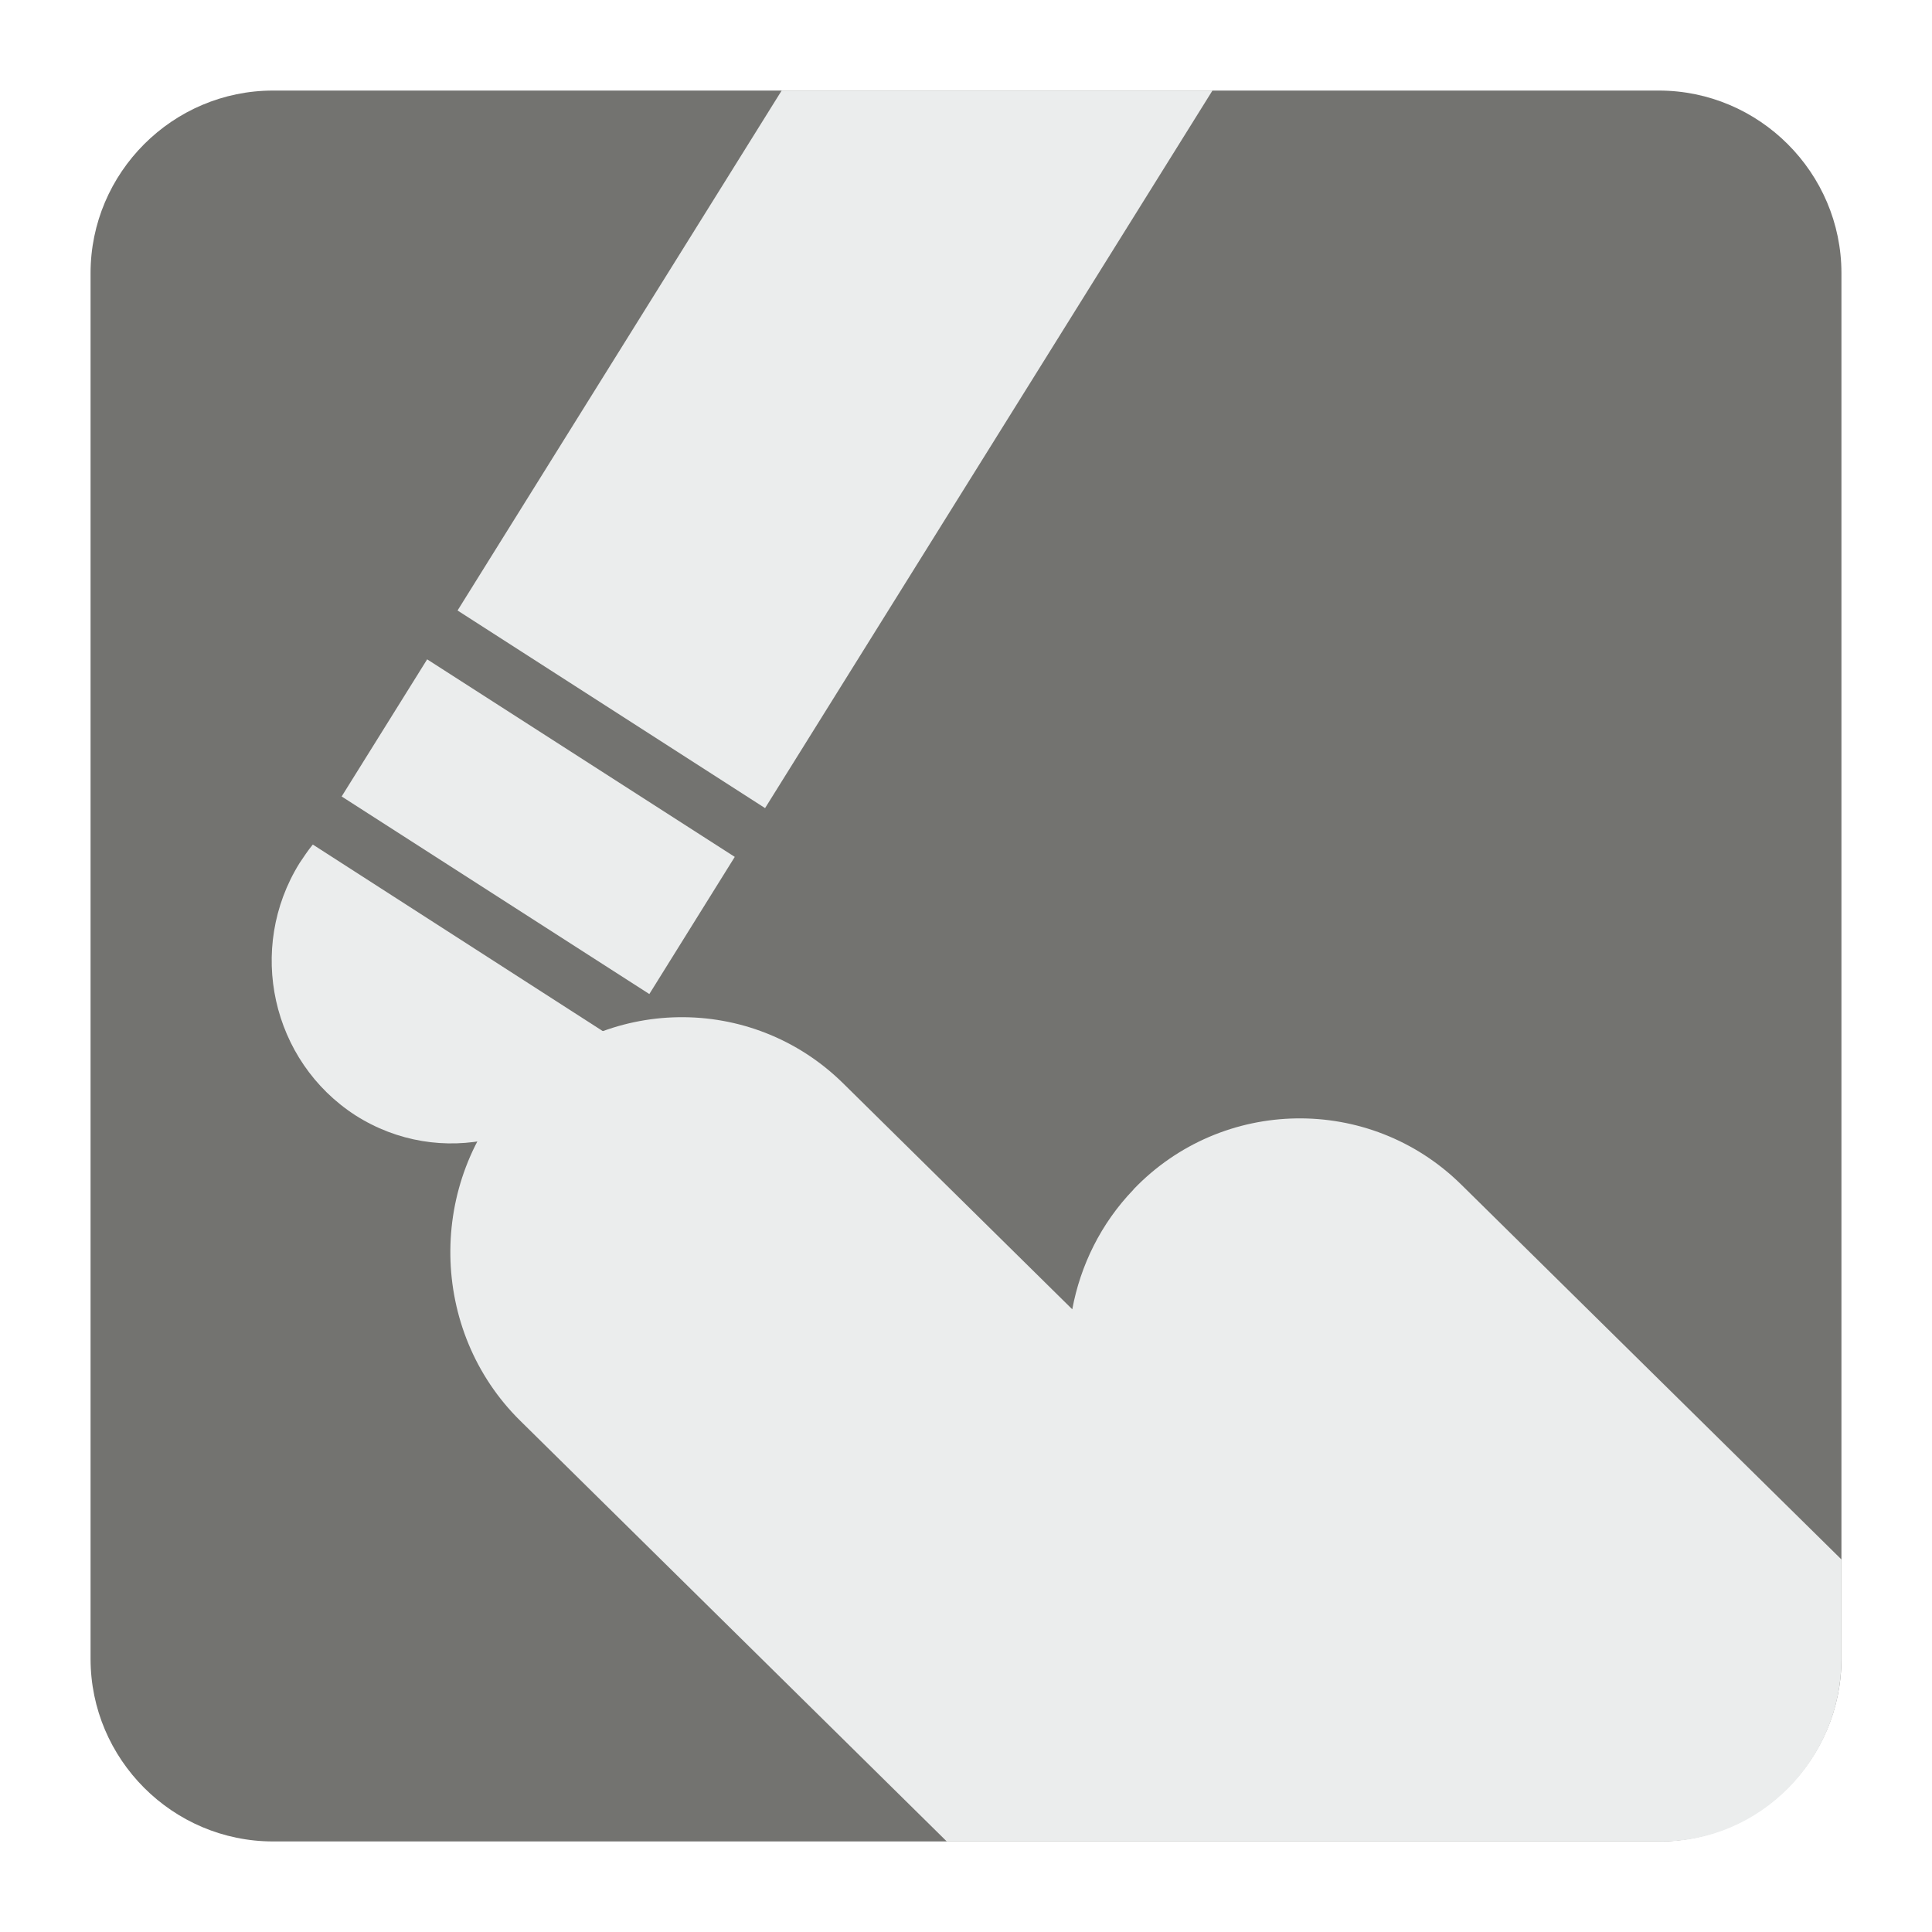
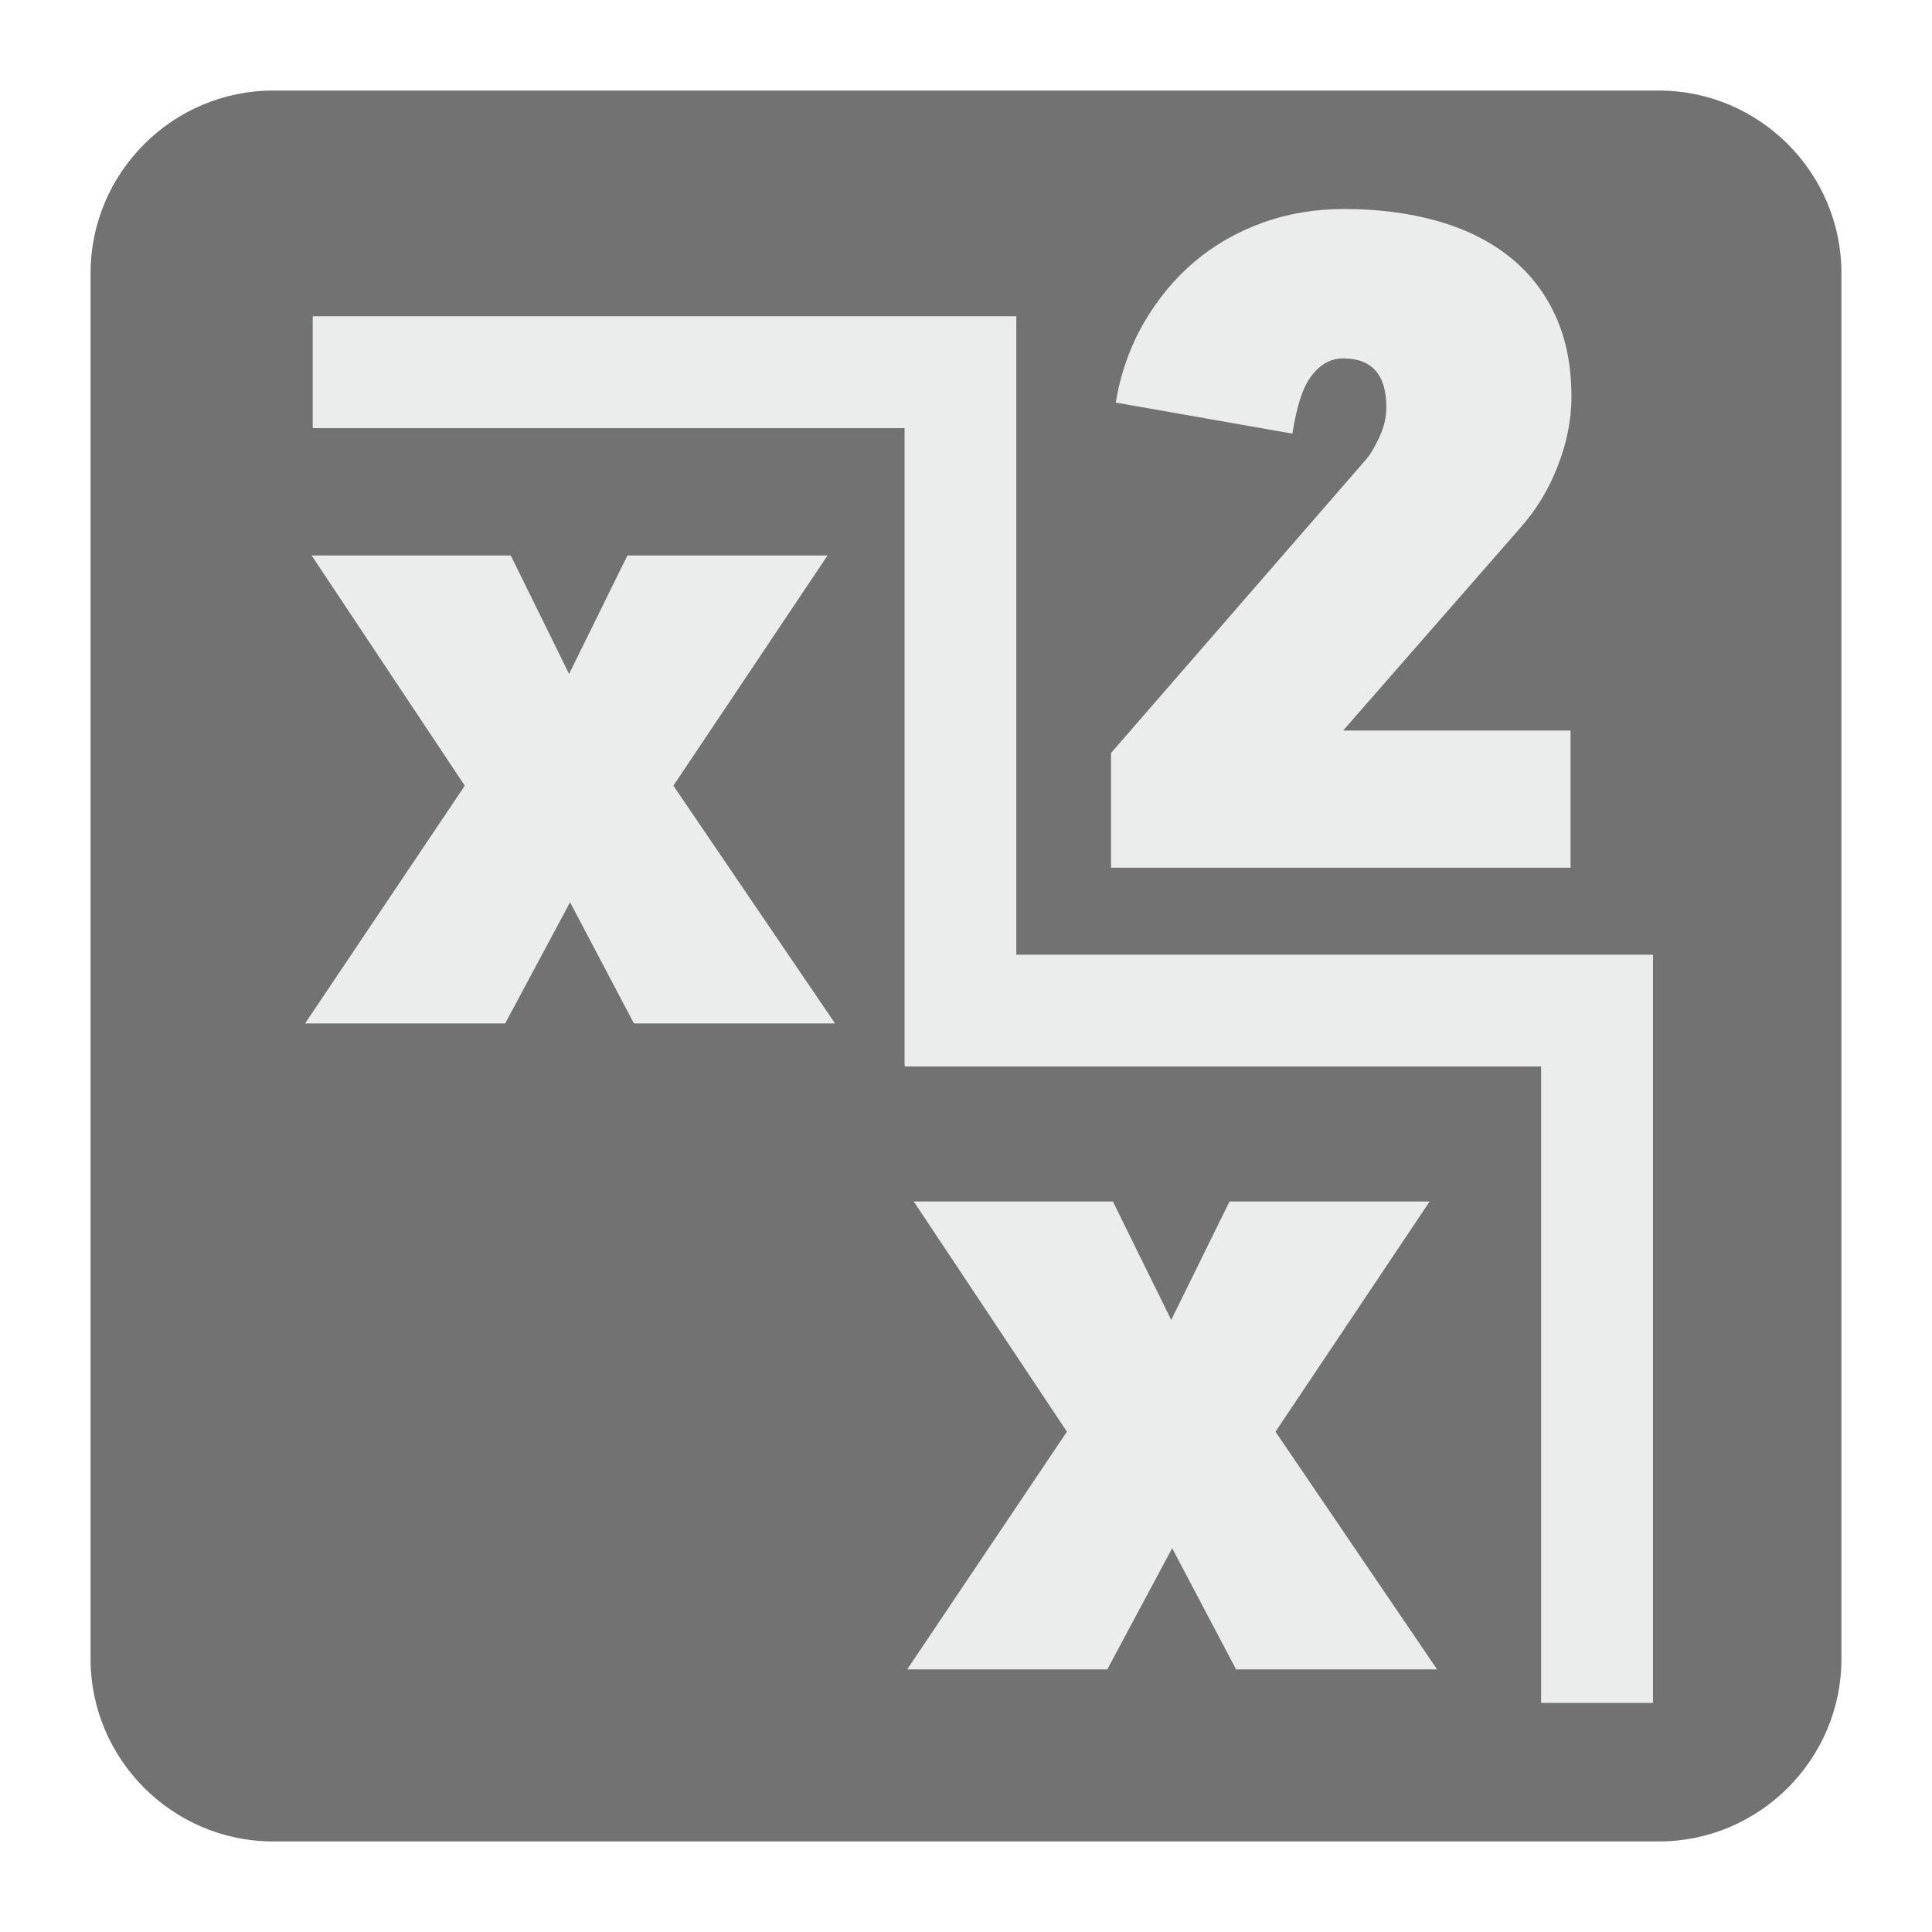
<svg xmlns="http://www.w3.org/2000/svg" version="1.1" x="0px" y="0px" width="128" height="128" viewBox="0, 0, 128, 128">
  <g id="Background">
    <rect x="0" y="0" width="128" height="128" fill="#000000" fill-opacity="0" />
  </g>
  <g id="Background">
-     <path d="M18.092,6 L109.903,6 C116.552,6 122,11.441 122,18.096 L122,109.902 C122,116.559 116.552,122 109.903,122 L18.092,122 C11.436,122 6,116.559 6,109.902 L6,18.096 C6,11.441 11.436,6 18.092,6" fill="#737370" />
-     <path d="M34.155,72.093 L34.168,72.093 C40.04,65.96 49.809,65.796 55.871,71.784 L71.041,86.745 C71.578,83.846 72.934,81.057 75.096,78.813 L75.096,78.801 C80.974,72.664 90.737,72.503 96.805,78.476 L122,103.318 L122,109.902 C122,116.559 116.635,122 110.083,122 L62.726,122 L34.472,94.133 C28.417,88.172 28.275,78.256 34.155,72.093" fill="#EBEDED" />
-     <path d="M40.706,68.809 C40.498,69.244 40.254,69.701 39.986,70.123 C36.468,75.777 29.106,77.438 23.545,73.892 C17.99,70.297 16.328,62.848 19.846,57.182 C20.119,56.772 20.406,56.341 20.724,55.953 z" fill="#EBEDED" />
-     <path d="M22.635,52.768 L43.02,65.858 L48.68,56.771 L28.3,43.683 z" fill="#EBEDED" />
-     <path d="M80.328,6 L50.688,53.539 L30.314,40.447 L51.787,6 z" fill="#EBEDED" />
+     <path d="M18.093,6 L109.907,6 C116.561,6 122,11.441 122,18.095 L122,109.907 C122,116.561 116.561,122 109.907,122 L18.093,122 C11.439,122 6,116.561 6,109.907 L6,18.095 C6,11.441 11.439,6 18.093,6" fill="#727272" />
+     <path d="M20.719,20.953 L59.93,20.953 L67.333,20.953 L67.333,28.365 L67.333,63.252 L102.101,63.252 L109.514,63.252 L109.514,70.655 L109.514,105.401 L109.514,112.807 L109.514,112.821 L102.101,112.821 L102.101,70.655 L59.94,70.655 L59.94,70.522 L59.93,70.522 L59.93,28.365 L20.719,28.365 z" fill="#EBECEC" />
+     <path d="M73.92,26.671 C74.248,24.721 74.873,22.962 75.787,21.383 C76.705,19.807 77.82,18.455 79.148,17.331 C80.477,16.213 81.985,15.354 83.66,14.752 C85.341,14.147 87.136,13.846 89.05,13.846 C91.287,13.846 93.329,14.112 95.178,14.627 C97.028,15.143 98.618,15.924 99.942,16.962 C101.27,17.998 102.298,19.295 103.024,20.853 C103.751,22.409 104.112,24.223 104.112,26.3 C104.112,27.793 103.814,29.319 103.206,30.872 C102.609,32.43 101.764,33.809 100.687,35.014 L88.985,48.4 L104.052,48.4 L104.052,57.488 L73.609,57.488 L73.609,49.888 L90.479,30.47 C90.772,30.138 91.073,29.64 91.379,28.978 C91.693,28.315 91.85,27.648 91.85,26.981 C91.85,24.826 90.889,23.743 88.985,23.743 C88.196,23.743 87.514,24.109 86.934,24.839 C86.346,25.565 85.913,26.862 85.624,28.73 z" fill="#EBECEC" />
+     <path d="M42,67.805 L37.768,59.776 L33.469,67.805 L20.212,67.805 L30.793,52.054 L20.647,36.804 L33.84,36.804 L37.703,44.651 L41.567,36.804 L54.825,36.804 L44.614,52.054 L55.323,67.805 z" fill="#EBECEC" />
+     <path d="M81.893,110.601 L77.659,102.573 L73.362,110.601 L60.104,110.601 L70.686,94.854 L60.538,79.602 L73.733,79.602 L77.596,87.448 L81.46,79.602 L94.717,79.602 L84.505,94.854 L95.21,110.601 z" fill="#EBECEC" />
  </g>
  <defs />
</svg>
